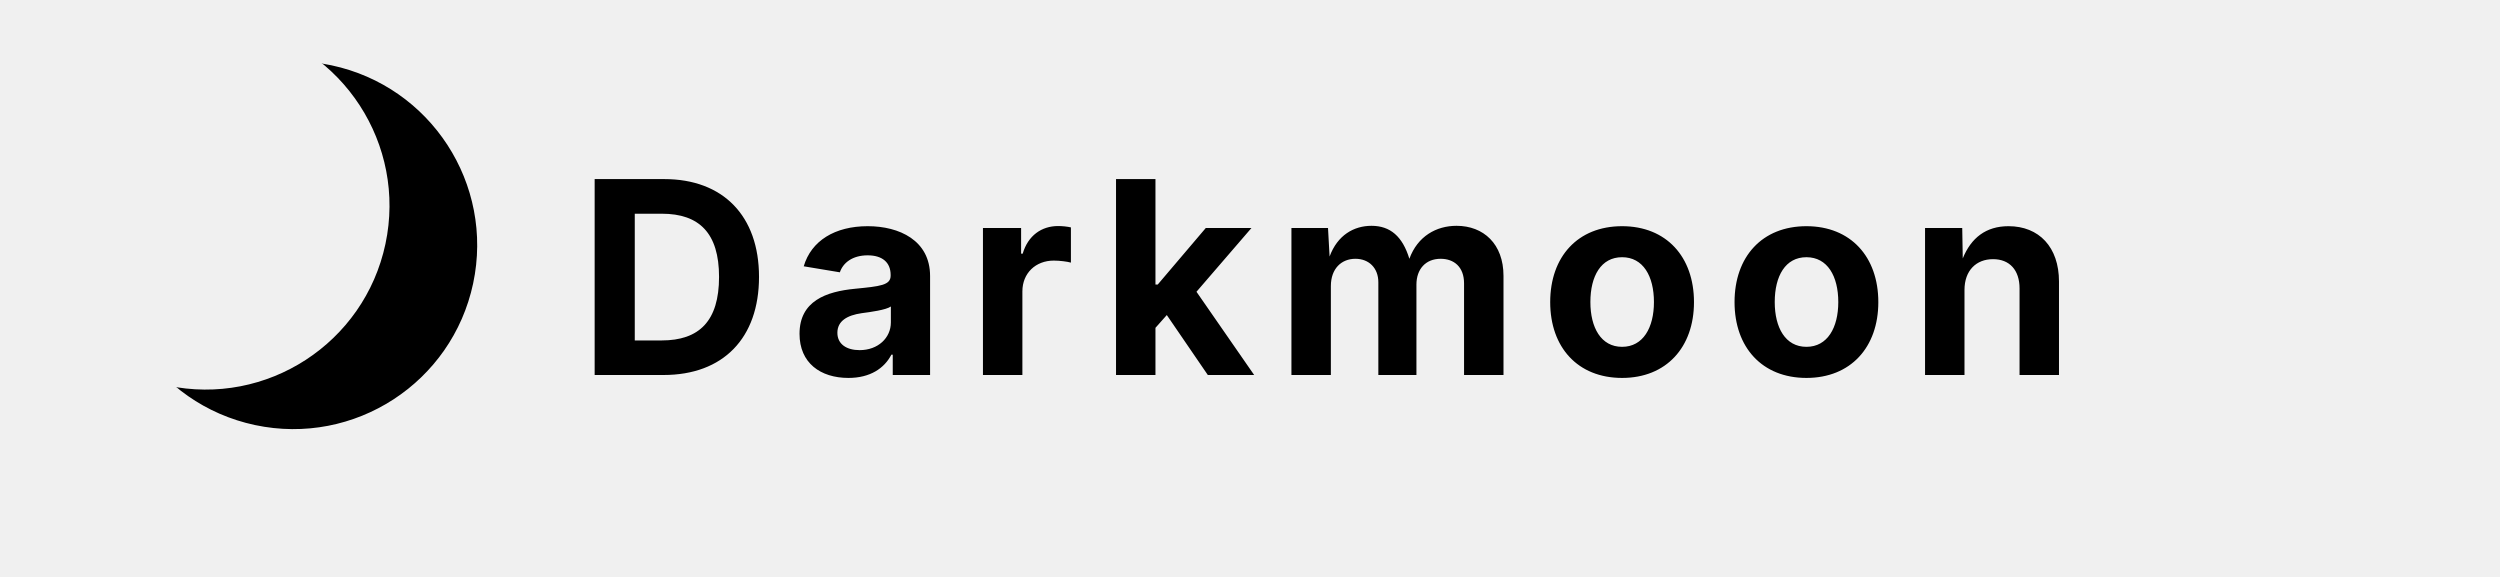
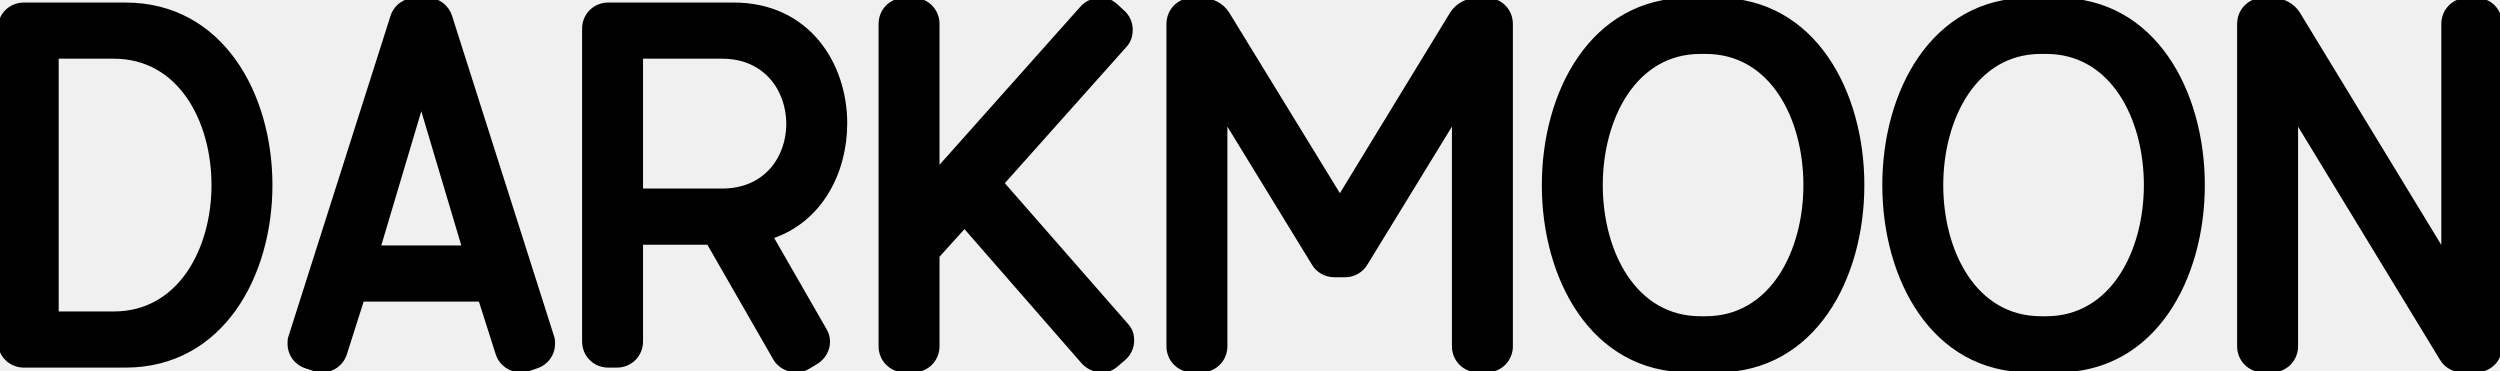
- <svg xmlns="http://www.w3.org/2000/svg" viewBox="0 0 520 120">
-   <defs>
-     <mask id="crescent-right">
-       <rect width="120" height="120" fill="#000" />
-       <circle cx="60" cy="60" r="45" fill="#fff" />
-       <circle cx="37" cy="55" r="45" fill="#000" />
-     </mask>
-     <style>
-       .word {
-         fill: currentColor;
-         font-family: "Montserrat", Inter, Arial, Helvetica, sans-serif;
-         font-weight: 700;
-         font-size: 56px;
-         letter-spacing: 4px;
-       }
-     </style>
-   </defs>
-   <g transform="translate(10,0) scale(0.85) rotate(12 60 60)">
-     <rect width="120" height="120" fill="currentColor" mask="url(#crescent-right)" />
+ <svg xmlns="http://www.w3.org/2000/svg" width="522.8" height="77.409" viewBox="0 0 522.8 77.409">
+   <g id="svgGroup" stroke-linecap="round" fill-rule="evenodd" font-size="9pt" stroke="#000" stroke-width="0.25mm" fill="#000" style="stroke:#000;stroke-width:0.25mm;fill:#000">
+     <path d="M 310.9 0.003 L 309.1 0.003 C 306.8 0.003 304.8 1.103 303.7 2.803 L 280.2 41.303 L 256.6 2.803 C 255.5 1.103 253.5 0.003 251.2 0.003 L 249.4 0.003 C 246.6 0.003 244.4 2.203 244.4 5.003 L 244.4 72.403 C 244.4 75.203 246.6 77.403 249.4 77.403 L 251.2 77.403 C 254 77.403 256.2 75.203 256.2 72.403 L 256.2 24.803 L 274.7 55.003 C 275.6 56.603 277.3 57.503 279 57.503 L 281.3 57.503 C 283 57.503 284.7 56.603 285.6 55.003 L 304.1 24.803 L 304.1 72.403 C 304.1 75.203 306.3 77.403 309.1 77.403 L 310.9 77.403 C 313.7 77.403 315.9 75.203 315.9 72.403 L 315.9 5.003 C 315.9 2.203 313.7 0.003 310.9 0.003 Z M 468.3 5.003 L 468.3 72.403 C 468.3 75.203 470.5 77.403 473.3 77.403 L 475.1 77.403 C 477.9 77.403 480.1 75.203 480.1 72.403 L 480.1 24.803 L 510.6 74.903 C 511.5 76.503 513.2 77.403 514.9 77.403 L 517.8 77.403 C 520.6 77.403 522.8 75.203 522.8 72.403 L 522.8 5.003 C 522.8 2.203 520.6 0.003 517.8 0.003 L 516 0.003 C 513.2 0.003 511 2.203 511 5.003 L 511 52.903 L 480.5 2.803 C 479.4 1.103 477.4 0.003 475.1 0.003 L 473.3 0.003 C 470.5 0.003 468.3 2.203 468.3 5.003 Z M 184.2 5.003 L 184.2 72.403 C 184.2 75.203 186.4 77.403 189.2 77.403 L 191 77.403 C 193.8 77.403 196 75.203 196 72.403 L 196 53.503 L 201.7 47.203 L 226.4 75.503 C 227.4 76.703 228.9 77.403 230.3 77.403 C 231.7 77.403 232.6 77.003 233.5 76.203 L 234.9 75.003 C 236.1 74.003 236.7 72.603 236.7 71.203 C 236.7 69.803 236.3 68.903 235.5 68.003 L 209.5 38.303 L 235.2 9.503 C 236 8.603 236.4 7.603 236.4 6.203 C 236.4 4.803 235.8 3.403 234.6 2.403 L 233.3 1.203 C 232.4 0.403 231.5 0.003 230.1 0.003 C 228.7 0.003 227.2 0.603 226.2 1.803 L 196 35.703 L 196 5.003 C 196 2.203 193.8 0.003 191 0.003 L 189.2 0.003 C 186.4 0.003 184.2 2.203 184.2 5.003 Z M 134 50.703 L 148.2 50.703 L 162.1 74.903 C 163 76.503 164.8 77.403 166.5 77.403 C 167.4 77.403 168.2 77.203 169 76.703 L 170.5 75.803 C 172.1 74.903 173.1 73.203 173.1 71.503 C 173.1 70.603 172.9 69.803 172.4 69.003 L 161.2 49.503 C 171.6 46.103 176.7 35.903 176.7 25.803 C 176.7 13.403 168.9 1.003 153.4 1.003 L 127.2 1.003 C 124.4 1.003 122.2 3.203 122.2 6.003 L 122.2 71.403 C 122.2 74.203 124.4 76.403 127.2 76.403 L 129 76.403 C 131.8 76.403 134 74.203 134 71.403 L 134 50.703 Z M 75.7 62.603 L 100.5 62.603 L 104.1 73.903 C 104.8 76.103 106.8 77.403 108.9 77.403 C 109.4 77.403 109.9 77.403 110.4 77.203 L 112.1 76.603 C 114.3 75.903 115.6 74.003 115.6 71.903 C 115.6 71.403 115.6 70.903 115.4 70.403 L 94.1 3.503 C 93.4 1.303 91.5 0.003 89.4 0.003 L 86.9 0.003 C 84.8 0.003 82.8 1.303 82.1 3.503 L 60.8 70.403 C 60.6 70.903 60.6 71.403 60.6 71.903 C 60.6 74.003 61.9 75.903 64.1 76.603 L 65.9 77.203 C 66.4 77.403 66.9 77.403 67.4 77.403 C 69.5 77.403 71.4 76.103 72.1 73.903 L 75.7 62.603 Z M 26.2 1.003 L 5 1.003 C 2.2 1.003 0 3.203 0 6.003 L 0 71.403 C 0 74.203 2.2 76.403 5 76.403 L 26.2 76.403 C 46.4 76.403 56.5 57.503 56.5 38.703 C 56.5 19.903 46.4 1.003 26.2 1.003 Z M 353.2 77.403 L 359.1 77.403 C 379.3 77.403 389.4 58.103 389.4 38.703 C 389.4 19.303 379.3 0.003 359.1 0.003 L 353.2 0.003 C 333 0.003 322.9 19.303 322.9 38.703 C 322.9 58.103 333 77.403 353.2 77.403 Z M 424.4 77.403 L 430.3 77.403 C 450.5 77.403 460.6 58.103 460.6 38.703 C 460.6 19.303 450.5 0.003 430.3 0.003 L 424.4 0.003 C 404.2 0.003 394.1 19.303 394.1 38.703 C 394.1 58.103 404.2 77.403 424.4 77.403 Z M 355.6 10.803 L 356.7 10.803 C 370.6 10.803 377.6 24.703 377.6 38.703 C 377.6 52.603 370.6 66.603 356.7 66.603 L 355.6 66.603 C 341.7 66.603 334.7 52.703 334.7 38.703 C 334.7 24.803 341.7 10.803 355.6 10.803 Z M 426.8 10.803 L 427.9 10.803 C 441.8 10.803 448.8 24.703 448.8 38.703 C 448.8 52.603 441.8 66.603 427.9 66.603 L 426.8 66.603 C 412.9 66.603 405.9 52.703 405.9 38.703 C 405.9 24.803 412.9 10.803 426.8 10.803 Z M 11.8 11.803 L 23.8 11.803 C 37.7 11.803 44.7 25.203 44.7 38.703 C 44.7 52.103 37.7 65.603 23.8 65.603 L 11.8 65.603 L 11.8 11.803 Z M 134 11.803 L 151 11.803 C 160.3 11.803 164.9 18.903 164.9 25.903 C 164.9 32.903 160.3 39.903 151 39.903 L 134 39.903 L 134 11.803 Z M 79.1 51.803 L 88.1 21.603 L 97.1 51.803 L 79.1 51.803 Z" vector-effect="non-scaling-stroke" />
  </g>
-   <text class="word" x="120" y="78">Darkmoon</text>
</svg>
